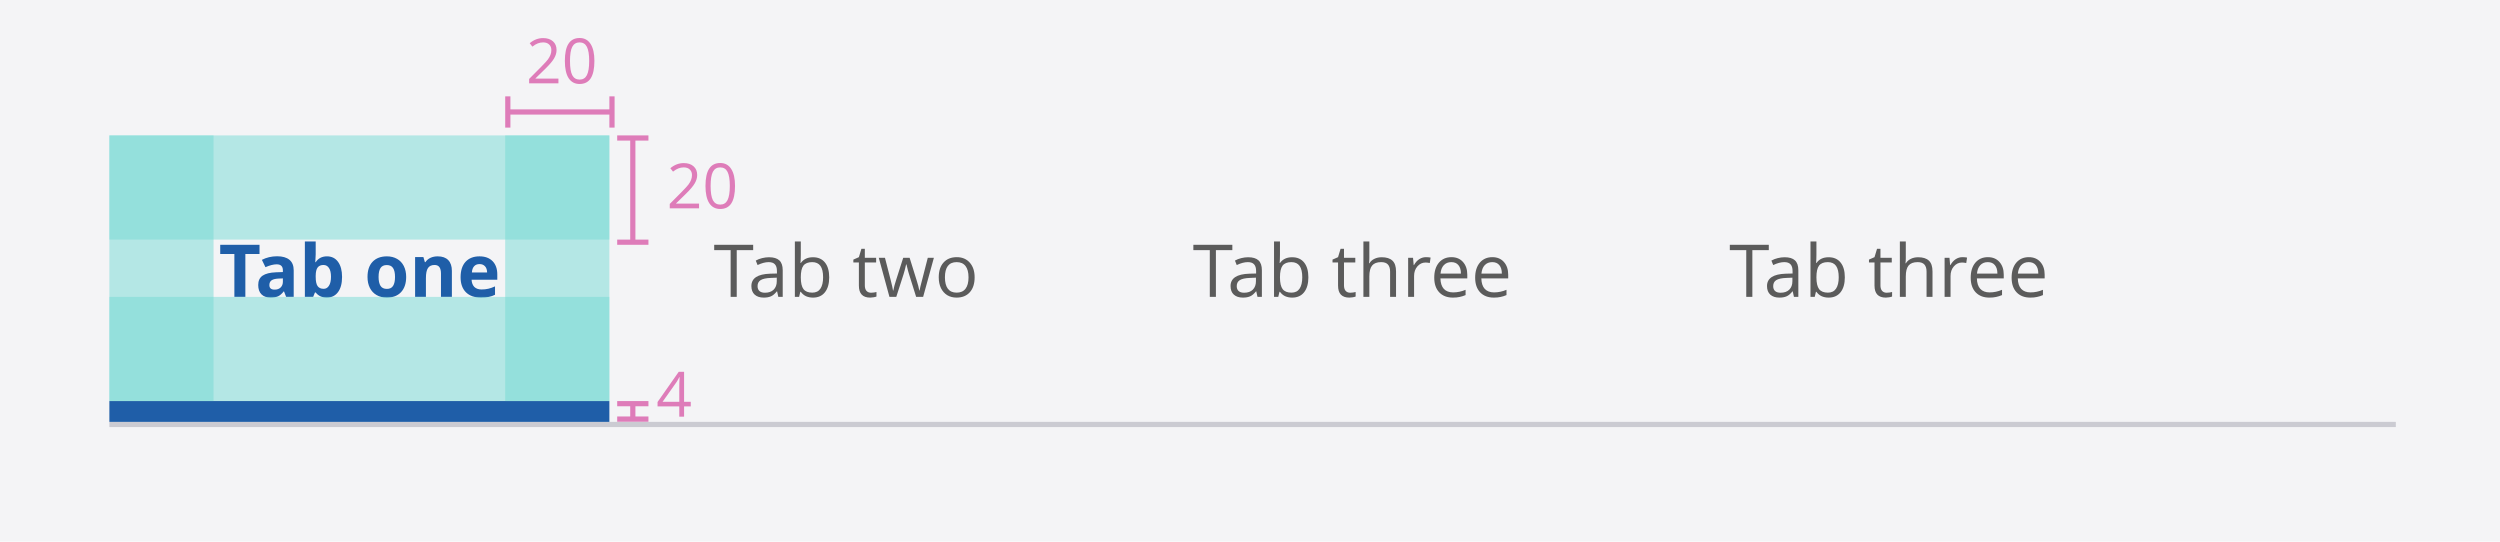
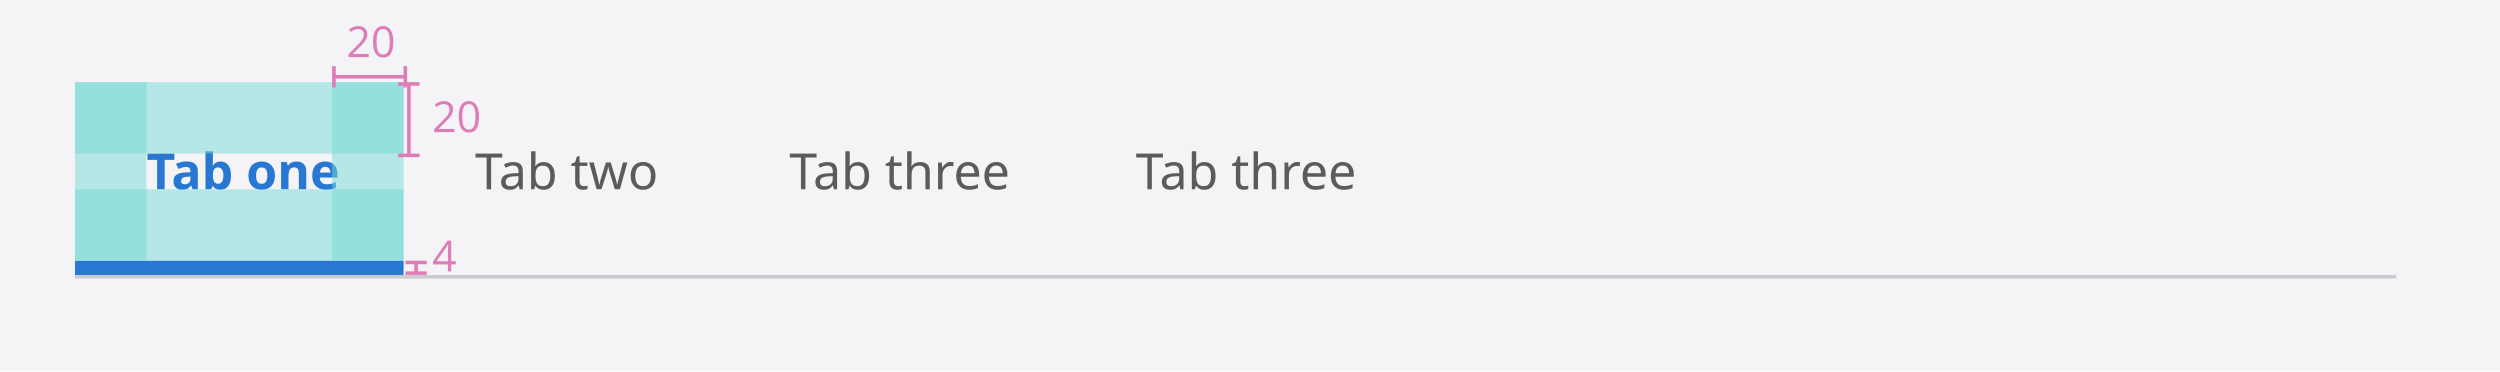
- <svg xmlns="http://www.w3.org/2000/svg" width="480" height="104" viewBox="0 0 480 104">
+ <svg xmlns="http://www.w3.org/2000/svg" width="700" height="104" viewBox="0 0 700 104">
  <defs>
    <clipPath id="clip-tab_Spacing">
-       <rect width="480" height="104" />
+       <rect width="700" height="104" />
    </clipPath>
  </defs>
  <g id="tab_Spacing" clip-path="url(#clip-tab_Spacing)">
-     <rect width="480" height="104" fill="#f4f4f6" />
-     <g id="Group_8095" data-name="Group 8095" transform="translate(-253 -215)">
-       <rect id="Rectangle_4038" data-name="Rectangle 4038" width="439" height="1" transform="translate(274 296)" fill="#cbcbd2" />
-       <text id="Tab_one" data-name="Tab one" transform="translate(295 272)" fill="#1f5ea8" font-size="14" font-family="OpenSans-Bold, Open Sans" font-weight="700">
+     <rect width="700" height="104" fill="#f4f4f6" />
+     <g id="Group_8095" data-name="Group 8095" transform="translate(-257 -218)">
+       <rect id="Rectangle_4038" data-name="Rectangle 4038" width="650" height="1" transform="translate(278 295)" fill="#cbcbd2" />
+       <text id="Tab_one" data-name="Tab one" transform="translate(298 271)" fill="#2777d3" font-size="14" font-family="SegoeUI-Bold, Segoe UI" font-weight="700">
        <tspan x="0" y="0">Tab one</tspan>
      </text>
-       <text id="Tab_two" data-name="Tab two" transform="translate(390 272)" fill="#5b5b5b" font-size="14" font-family="OpenSans, Open Sans">
+       <text id="Tab_two" data-name="Tab two" transform="translate(390 271)" fill="#5b5b5b" font-size="14" font-family="SegoeUI, Segoe UI">
        <tspan x="0" y="0">Tab two</tspan>
      </text>
-       <text id="Tab_three" data-name="Tab three" transform="translate(482 272)" fill="#5b5b5b" font-size="14" font-family="OpenSans, Open Sans">
+       <text id="Tab_three" data-name="Tab three" transform="translate(478 271)" fill="#5b5b5b" font-size="14" font-family="SegoeUI, Segoe UI">
        <tspan x="0" y="0">Tab three</tspan>
      </text>
-       <text id="Tab_three-2" data-name="Tab three" transform="translate(585 272)" fill="#5b5b5b" font-size="14" font-family="OpenSans, Open Sans">
+       <text id="Tab_three-2" data-name="Tab three" transform="translate(575 271)" fill="#5b5b5b" font-size="14" font-family="SegoeUI, Segoe UI">
        <tspan x="0" y="0">Tab three</tspan>
      </text>
-       <rect id="Rectangle_4039" data-name="Rectangle 4039" width="96" height="4" transform="translate(274 292)" fill="#1f5ea8" />
+       <rect id="Rectangle_4039" data-name="Rectangle 4039" width="92" height="4" transform="translate(278 291)" fill="#2777d3" />
    </g>
-     <rect id="Rectangle_5287" data-name="Rectangle 5287" width="96" height="20" transform="translate(21 57)" fill="rgba(117,219,213,0.5)" />
-     <rect id="Rectangle_5288" data-name="Rectangle 5288" width="96" height="20" transform="translate(21 26)" fill="rgba(117,219,213,0.5)" />
-     <rect id="Rectangle_5289" data-name="Rectangle 5289" width="51" height="20" transform="translate(117 26) rotate(90)" fill="rgba(117,219,213,0.5)" />
-     <rect id="Rectangle_5290" data-name="Rectangle 5290" width="51" height="20" transform="translate(41 26) rotate(90)" fill="rgba(117,219,213,0.5)" />
-     <g id="Group_8417" data-name="Group 8417" transform="translate(0 3)">
+     <rect id="Rectangle_5287" data-name="Rectangle 5287" width="92" height="20" transform="translate(21 53)" fill="rgba(117,219,213,0.5)" />
+     <rect id="Rectangle_9757" data-name="Rectangle 9757" width="92" height="20" transform="translate(21 23)" fill="rgba(117,219,213,0.5)" />
+     <rect id="Rectangle_5290" data-name="Rectangle 5290" width="50" height="20" transform="translate(41 23) rotate(90)" fill="rgba(117,219,213,0.5)" />
+     <rect id="Rectangle_9756" data-name="Rectangle 9756" width="50" height="20" transform="translate(113 23) rotate(90)" fill="rgba(117,219,213,0.5)" />
+     <g id="Group_8417" data-name="Group 8417" transform="translate(-4 3)">
      <line id="Line_16" data-name="Line 16" y2="6" transform="translate(97.5 15.5)" fill="none" stroke="#de7cb9" stroke-width="1" />
      <line id="Line_17" data-name="Line 17" y2="6" transform="translate(117.5 15.5)" fill="none" stroke="#de7cb9" stroke-width="1" />
      <line id="Line_18" data-name="Line 18" x1="20" transform="translate(97.5 18.5)" fill="none" stroke="#de7cb9" stroke-width="1" />
    </g>
-     <g id="Group_8418" data-name="Group 8418" transform="translate(140 -71) rotate(90)">
+     <g id="Group_8418" data-name="Group 8418" transform="translate(133 -74) rotate(90)">
      <line id="Line_16-2" data-name="Line 16" y2="6" transform="translate(97.5 15.5)" fill="none" stroke="#de7cb9" stroke-width="1" />
      <line id="Line_17-2" data-name="Line 17" y2="6" transform="translate(117.5 15.5)" fill="none" stroke="#de7cb9" stroke-width="1" />
      <line id="Line_18-2" data-name="Line 18" x1="20" transform="translate(97.5 18.5)" fill="none" stroke="#de7cb9" stroke-width="1" />
    </g>
-     <g id="Group_8419" data-name="Group 8419" transform="translate(140 -20) rotate(90)">
+     <g id="Group_8419" data-name="Group 8419" transform="translate(135 -24) rotate(90)">
      <line id="Line_16-3" data-name="Line 16" y2="6" transform="translate(97.5 15.5)" fill="none" stroke="#de7cb9" stroke-width="1" />
      <line id="Line_17-3" data-name="Line 17" y2="6" transform="translate(100.467 15.5)" fill="none" stroke="#de7cb9" stroke-width="1" />
      <line id="Line_18-3" data-name="Line 18" x1="2.967" transform="translate(97.5 18.5)" fill="none" stroke="#de7cb9" stroke-width="1" />
    </g>
-     <text id="_20" data-name="20" transform="translate(101 16)" fill="#de7cb9" font-size="12" font-family="OpenSans, Open Sans">
+     <text id="_20" data-name="20" transform="translate(97 16)" fill="#de7cb9" font-size="12" font-family="OpenSans, Open Sans">
      <tspan x="0" y="0">20</tspan>
    </text>
-     <text id="_20-2" data-name="20" transform="translate(128 40)" fill="#de7cb9" font-size="12" font-family="OpenSans, Open Sans">
+     <text id="_20-2" data-name="20" transform="translate(121 37)" fill="#de7cb9" font-size="12" font-family="OpenSans, Open Sans">
      <tspan x="0" y="0">20</tspan>
    </text>
-     <text id="_4" data-name="4" transform="translate(126 80)" fill="#de7cb9" font-size="12" font-family="OpenSans, Open Sans">
+     <text id="_4" data-name="4" transform="translate(121 76)" fill="#de7cb9" font-size="12" font-family="OpenSans, Open Sans">
      <tspan x="0" y="0">4</tspan>
    </text>
  </g>
</svg>
